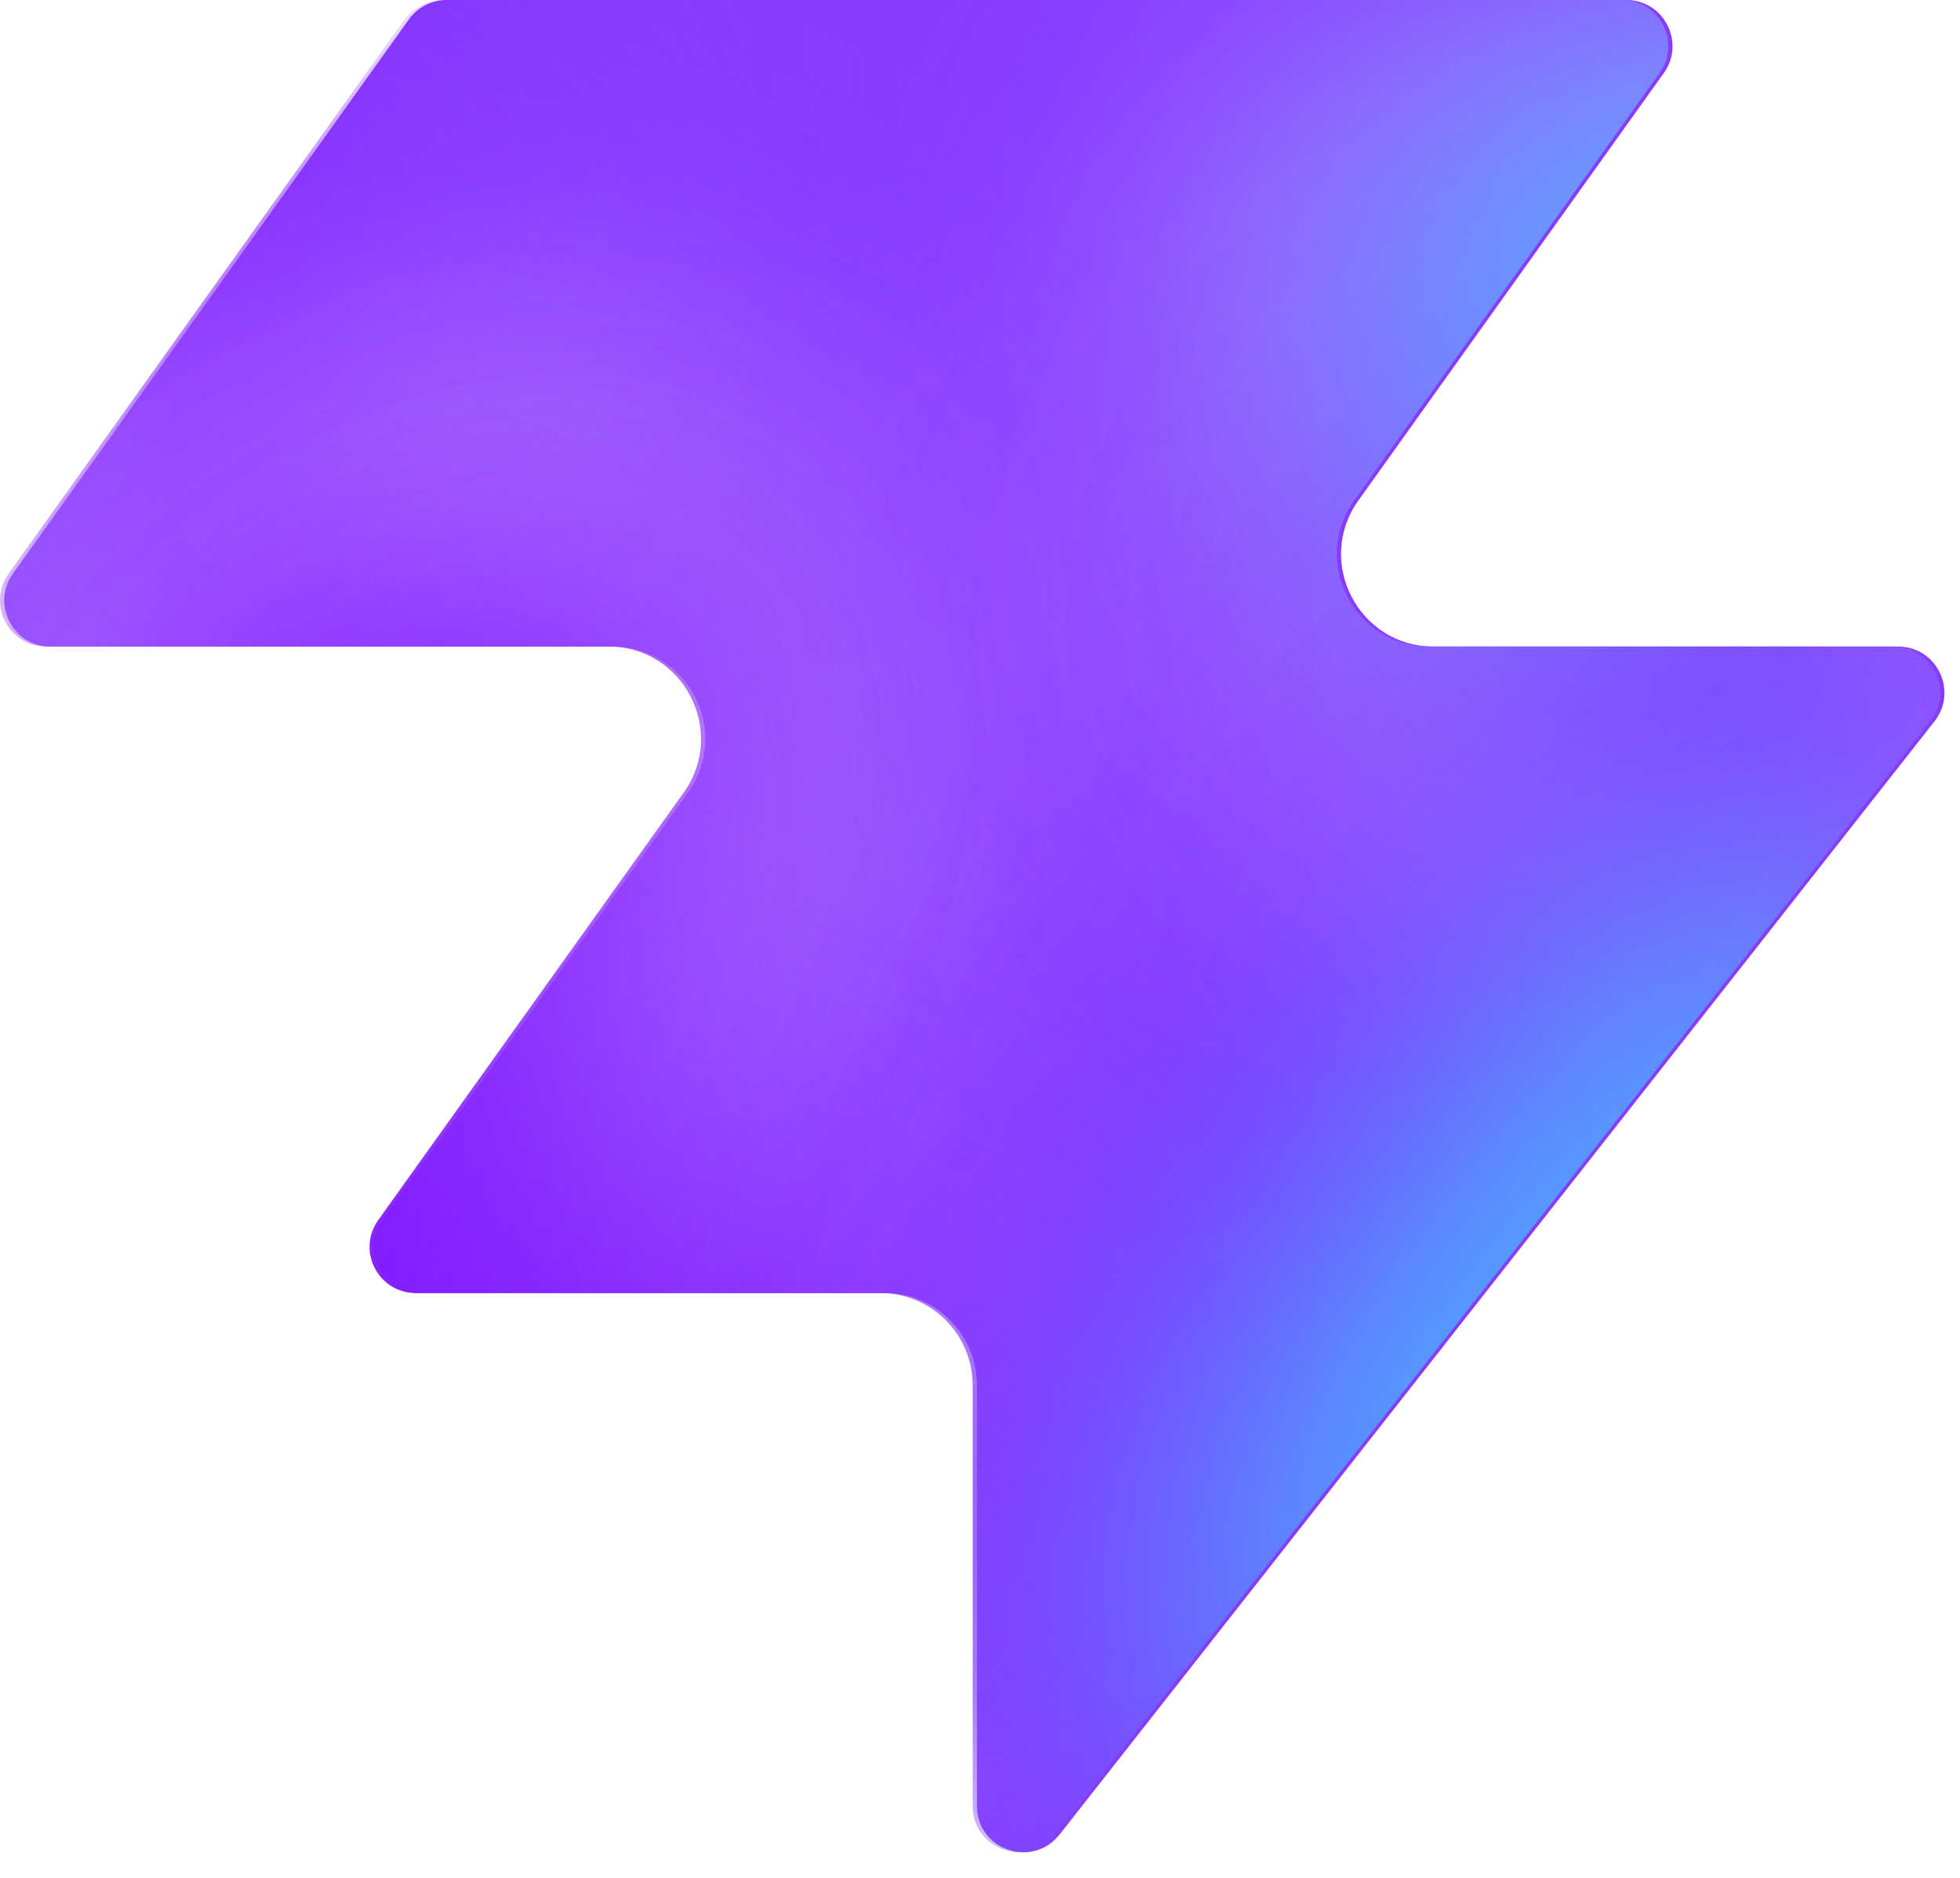
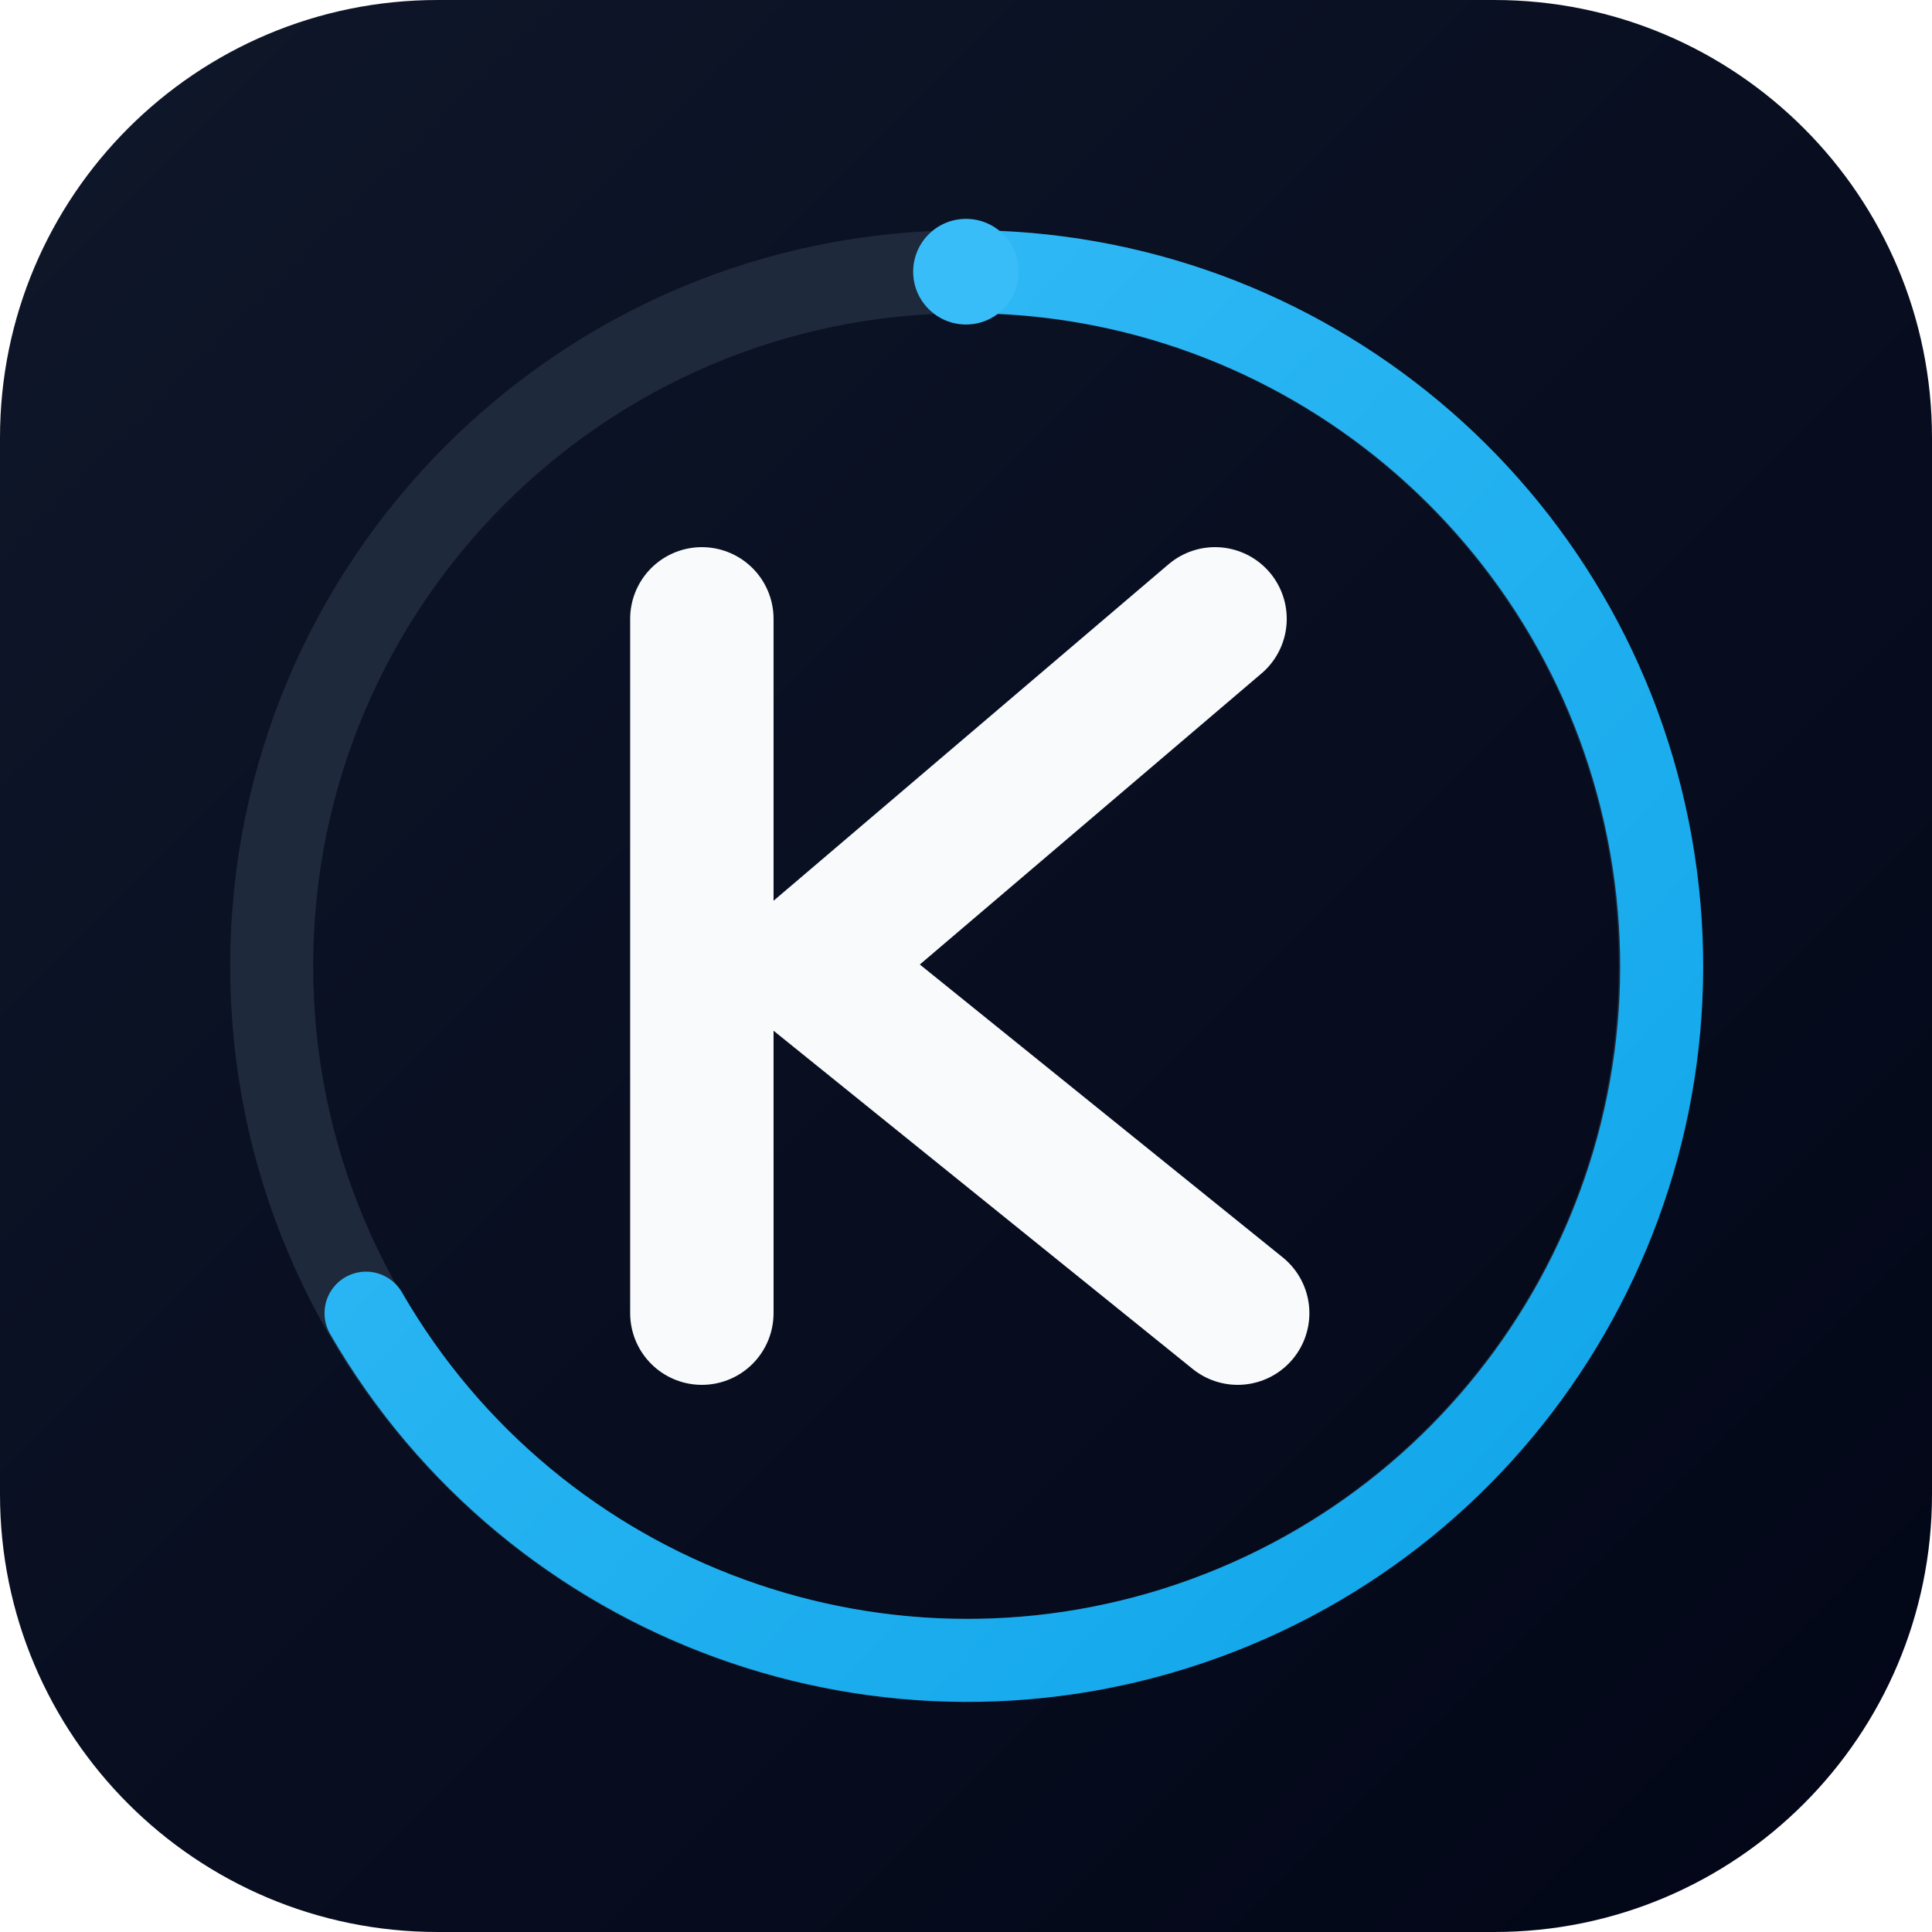
- <svg xmlns="http://www.w3.org/2000/svg" width="48" height="46" fill="none" viewBox="0 0 48 46">
-   <path fill="#863bff" d="M25.946 44.938c-.664.845-2.021.375-2.021-.698V33.937a2.26 2.26 0 0 0-2.262-2.262H10.287c-.92 0-1.456-1.04-.92-1.788l7.48-10.471c1.07-1.497 0-3.578-1.842-3.578H1.237c-.92 0-1.456-1.04-.92-1.788L10.013.474c.214-.297.556-.474.92-.474h28.894c.92 0 1.456 1.04.92 1.788l-7.48 10.471c-1.07 1.498 0 3.579 1.842 3.579h11.377c.943 0 1.473 1.088.89 1.83L25.947 44.94z" style="fill:#863bff;fill:color(display-p3 .525 .23 1);fill-opacity:1" />
-   <mask id="a" width="48" height="46" x="0" y="0" maskUnits="userSpaceOnUse" style="mask-type:alpha">
-     <path fill="#000" d="M25.842 44.938c-.664.844-2.021.375-2.021-.698V33.937a2.26 2.26 0 0 0-2.262-2.262H10.183c-.92 0-1.456-1.04-.92-1.788l7.48-10.471c1.07-1.498 0-3.579-1.842-3.579H1.133c-.92 0-1.456-1.04-.92-1.787L9.91.473c.214-.297.556-.474.92-.474h28.894c.92 0 1.456 1.04.92 1.788l-7.48 10.471c-1.07 1.498 0 3.578 1.842 3.578h11.377c.943 0 1.473 1.088.89 1.832L25.843 44.94z" style="fill:#000;fill-opacity:1" />
-   </mask>
-   <g mask="url(#a)">
-     <g filter="url(#b)">
-       <ellipse cx="5.508" cy="14.704" fill="#ede6ff" rx="5.508" ry="14.704" style="fill:#ede6ff;fill:color(display-p3 .927 .903 1);fill-opacity:1" transform="matrix(.00324 1 1 -.00324 -4.47 31.516)" />
-     </g>
-     <g filter="url(#c)">
-       <ellipse cx="10.399" cy="29.851" fill="#ede6ff" rx="10.399" ry="29.851" style="fill:#ede6ff;fill:color(display-p3 .927 .903 1);fill-opacity:1" transform="matrix(.00324 1 1 -.00324 -39.328 7.883)" />
-     </g>
-     <g filter="url(#d)">
-       <ellipse cx="5.508" cy="30.487" fill="#7e14ff" rx="5.508" ry="30.487" style="fill:#7e14ff;fill:color(display-p3 .492 .077 1);fill-opacity:1" transform="rotate(89.814 -25.913 -14.639)scale(1 -1)" />
-     </g>
-     <g filter="url(#e)">
-       <ellipse cx="5.508" cy="30.599" fill="#7e14ff" rx="5.508" ry="30.599" style="fill:#7e14ff;fill:color(display-p3 .492 .077 1);fill-opacity:1" transform="rotate(89.814 -32.644 -3.334)scale(1 -1)" />
-     </g>
-     <g filter="url(#f)">
-       <ellipse cx="5.508" cy="30.599" fill="#7e14ff" rx="5.508" ry="30.599" style="fill:#7e14ff;fill:color(display-p3 .492 .077 1);fill-opacity:1" transform="matrix(.00324 1 1 -.00324 -34.34 30.47)" />
-     </g>
-     <g filter="url(#g)">
-       <ellipse cx="14.072" cy="22.078" fill="#ede6ff" rx="14.072" ry="22.078" style="fill:#ede6ff;fill:color(display-p3 .927 .903 1);fill-opacity:1" transform="rotate(93.35 24.506 48.493)scale(-1 1)" />
-     </g>
-     <g filter="url(#h)">
-       <ellipse cx="3.47" cy="21.501" fill="#7e14ff" rx="3.47" ry="21.501" style="fill:#7e14ff;fill:color(display-p3 .492 .077 1);fill-opacity:1" transform="rotate(89.009 28.708 47.59)scale(-1 1)" />
-     </g>
-     <g filter="url(#i)">
-       <ellipse cx="3.47" cy="21.501" fill="#7e14ff" rx="3.47" ry="21.501" style="fill:#7e14ff;fill:color(display-p3 .492 .077 1);fill-opacity:1" transform="rotate(89.009 28.708 47.59)scale(-1 1)" />
-     </g>
-     <g filter="url(#j)">
-       <ellipse cx=".387" cy="8.972" fill="#7e14ff" rx="4.407" ry="29.108" style="fill:#7e14ff;fill:color(display-p3 .492 .077 1);fill-opacity:1" transform="rotate(39.51 .387 8.972)" />
-     </g>
-     <g filter="url(#k)">
-       <ellipse cx="47.523" cy="-6.092" fill="#7e14ff" rx="4.407" ry="29.108" style="fill:#7e14ff;fill:color(display-p3 .492 .077 1);fill-opacity:1" transform="rotate(37.892 47.523 -6.092)" />
-     </g>
-     <g filter="url(#l)">
-       <ellipse cx="41.412" cy="6.333" fill="#47bfff" rx="5.971" ry="9.665" style="fill:#47bfff;fill:color(display-p3 .28 .748 1);fill-opacity:1" transform="rotate(37.892 41.412 6.333)" />
-     </g>
-     <g filter="url(#m)">
-       <ellipse cx="-1.879" cy="38.332" fill="#7e14ff" rx="4.407" ry="29.108" style="fill:#7e14ff;fill:color(display-p3 .492 .077 1);fill-opacity:1" transform="rotate(37.892 -1.88 38.332)" />
-     </g>
-     <g filter="url(#n)">
-       <ellipse cx="-1.879" cy="38.332" fill="#7e14ff" rx="4.407" ry="29.108" style="fill:#7e14ff;fill:color(display-p3 .492 .077 1);fill-opacity:1" transform="rotate(37.892 -1.88 38.332)" />
-     </g>
-     <g filter="url(#o)">
-       <ellipse cx="35.651" cy="29.907" fill="#7e14ff" rx="4.407" ry="29.108" style="fill:#7e14ff;fill:color(display-p3 .492 .077 1);fill-opacity:1" transform="rotate(37.892 35.651 29.907)" />
-     </g>
-     <g filter="url(#p)">
-       <ellipse cx="38.418" cy="32.4" fill="#47bfff" rx="5.971" ry="15.297" style="fill:#47bfff;fill:color(display-p3 .28 .748 1);fill-opacity:1" transform="rotate(37.892 38.418 32.4)" />
-     </g>
-   </g>
+ <svg xmlns="http://www.w3.org/2000/svg" viewBox="0 0 512 512">
  <defs>
-     <filter id="b" width="60.045" height="41.654" x="-19.77" y="16.149" color-interpolation-filters="sRGB" filterUnits="userSpaceOnUse">
-       <feFlood flood-opacity="0" result="BackgroundImageFix" />
-       <feBlend in="SourceGraphic" in2="BackgroundImageFix" result="shape" />
-       <feGaussianBlur result="effect1_foregroundBlur_2002_17158" stdDeviation="7.659" />
-     </filter>
-     <filter id="c" width="90.34" height="51.437" x="-54.613" y="-7.533" color-interpolation-filters="sRGB" filterUnits="userSpaceOnUse">
-       <feFlood flood-opacity="0" result="BackgroundImageFix" />
-       <feBlend in="SourceGraphic" in2="BackgroundImageFix" result="shape" />
-       <feGaussianBlur result="effect1_foregroundBlur_2002_17158" stdDeviation="7.659" />
-     </filter>
-     <filter id="d" width="79.355" height="29.4" x="-49.64" y="2.03" color-interpolation-filters="sRGB" filterUnits="userSpaceOnUse">
-       <feFlood flood-opacity="0" result="BackgroundImageFix" />
-       <feBlend in="SourceGraphic" in2="BackgroundImageFix" result="shape" />
-       <feGaussianBlur result="effect1_foregroundBlur_2002_17158" stdDeviation="4.596" />
-     </filter>
-     <filter id="e" width="79.579" height="29.4" x="-45.045" y="20.029" color-interpolation-filters="sRGB" filterUnits="userSpaceOnUse">
-       <feFlood flood-opacity="0" result="BackgroundImageFix" />
-       <feBlend in="SourceGraphic" in2="BackgroundImageFix" result="shape" />
-       <feGaussianBlur result="effect1_foregroundBlur_2002_17158" stdDeviation="4.596" />
-     </filter>
-     <filter id="f" width="79.579" height="29.4" x="-43.513" y="21.178" color-interpolation-filters="sRGB" filterUnits="userSpaceOnUse">
-       <feFlood flood-opacity="0" result="BackgroundImageFix" />
-       <feBlend in="SourceGraphic" in2="BackgroundImageFix" result="shape" />
-       <feGaussianBlur result="effect1_foregroundBlur_2002_17158" stdDeviation="4.596" />
-     </filter>
-     <filter id="g" width="74.749" height="58.852" x="15.756" y="-17.901" color-interpolation-filters="sRGB" filterUnits="userSpaceOnUse">
-       <feFlood flood-opacity="0" result="BackgroundImageFix" />
-       <feBlend in="SourceGraphic" in2="BackgroundImageFix" result="shape" />
-       <feGaussianBlur result="effect1_foregroundBlur_2002_17158" stdDeviation="7.659" />
-     </filter>
-     <filter id="h" width="61.377" height="25.362" x="23.548" y="2.284" color-interpolation-filters="sRGB" filterUnits="userSpaceOnUse">
-       <feFlood flood-opacity="0" result="BackgroundImageFix" />
-       <feBlend in="SourceGraphic" in2="BackgroundImageFix" result="shape" />
-       <feGaussianBlur result="effect1_foregroundBlur_2002_17158" stdDeviation="4.596" />
-     </filter>
-     <filter id="i" width="61.377" height="25.362" x="23.548" y="2.284" color-interpolation-filters="sRGB" filterUnits="userSpaceOnUse">
-       <feFlood flood-opacity="0" result="BackgroundImageFix" />
-       <feBlend in="SourceGraphic" in2="BackgroundImageFix" result="shape" />
-       <feGaussianBlur result="effect1_foregroundBlur_2002_17158" stdDeviation="4.596" />
-     </filter>
-     <filter id="j" width="56.045" height="63.649" x="-27.636" y="-22.853" color-interpolation-filters="sRGB" filterUnits="userSpaceOnUse">
-       <feFlood flood-opacity="0" result="BackgroundImageFix" />
-       <feBlend in="SourceGraphic" in2="BackgroundImageFix" result="shape" />
-       <feGaussianBlur result="effect1_foregroundBlur_2002_17158" stdDeviation="4.596" />
-     </filter>
-     <filter id="k" width="54.814" height="64.646" x="20.116" y="-38.415" color-interpolation-filters="sRGB" filterUnits="userSpaceOnUse">
-       <feFlood flood-opacity="0" result="BackgroundImageFix" />
-       <feBlend in="SourceGraphic" in2="BackgroundImageFix" result="shape" />
-       <feGaussianBlur result="effect1_foregroundBlur_2002_17158" stdDeviation="4.596" />
-     </filter>
-     <filter id="l" width="33.541" height="35.313" x="24.641" y="-11.323" color-interpolation-filters="sRGB" filterUnits="userSpaceOnUse">
-       <feFlood flood-opacity="0" result="BackgroundImageFix" />
-       <feBlend in="SourceGraphic" in2="BackgroundImageFix" result="shape" />
-       <feGaussianBlur result="effect1_foregroundBlur_2002_17158" stdDeviation="4.596" />
-     </filter>
-     <filter id="m" width="54.814" height="64.646" x="-29.286" y="6.009" color-interpolation-filters="sRGB" filterUnits="userSpaceOnUse">
-       <feFlood flood-opacity="0" result="BackgroundImageFix" />
-       <feBlend in="SourceGraphic" in2="BackgroundImageFix" result="shape" />
-       <feGaussianBlur result="effect1_foregroundBlur_2002_17158" stdDeviation="4.596" />
-     </filter>
-     <filter id="n" width="54.814" height="64.646" x="-29.286" y="6.009" color-interpolation-filters="sRGB" filterUnits="userSpaceOnUse">
-       <feFlood flood-opacity="0" result="BackgroundImageFix" />
-       <feBlend in="SourceGraphic" in2="BackgroundImageFix" result="shape" />
-       <feGaussianBlur result="effect1_foregroundBlur_2002_17158" stdDeviation="4.596" />
-     </filter>
-     <filter id="o" width="54.814" height="64.646" x="8.244" y="-2.416" color-interpolation-filters="sRGB" filterUnits="userSpaceOnUse">
-       <feFlood flood-opacity="0" result="BackgroundImageFix" />
-       <feBlend in="SourceGraphic" in2="BackgroundImageFix" result="shape" />
-       <feGaussianBlur result="effect1_foregroundBlur_2002_17158" stdDeviation="4.596" />
-     </filter>
-     <filter id="p" width="39.409" height="43.623" x="18.713" y="10.588" color-interpolation-filters="sRGB" filterUnits="userSpaceOnUse">
-       <feFlood flood-opacity="0" result="BackgroundImageFix" />
-       <feBlend in="SourceGraphic" in2="BackgroundImageFix" result="shape" />
-       <feGaussianBlur result="effect1_foregroundBlur_2002_17158" stdDeviation="4.596" />
-     </filter>
+     <linearGradient id="kronoBg" x1="0" y1="0" x2="1" y2="1">
+       <stop offset="0%" stop-color="#0F172A" />
+       <stop offset="100%" stop-color="#020617" />
+     </linearGradient>
+     <linearGradient id="kronoAccent" x1="0" y1="0" x2="1" y2="1">
+       <stop offset="0%" stop-color="#38BDF8" />
+       <stop offset="100%" stop-color="#0EA5E9" />
+     </linearGradient>
  </defs>
+   <rect width="512" height="512" rx="116" fill="url(#kronoBg)" />
+   <circle cx="256" cy="256" r="184" fill="none" stroke="#1E293B" stroke-width="22" />
+   <path d="M 256 72 A 184 184 0 1 1 97 348" fill="none" stroke="url(#kronoAccent)" stroke-width="22" stroke-linecap="round" />
+   <circle cx="256" cy="72" r="14" fill="#38BDF8" />
+   <path d="M 186 164 L 186 348 M 322 164 L 214 256 L 328 348" fill="none" stroke="#F8FAFC" stroke-width="38" stroke-linecap="round" stroke-linejoin="round" />
</svg>
